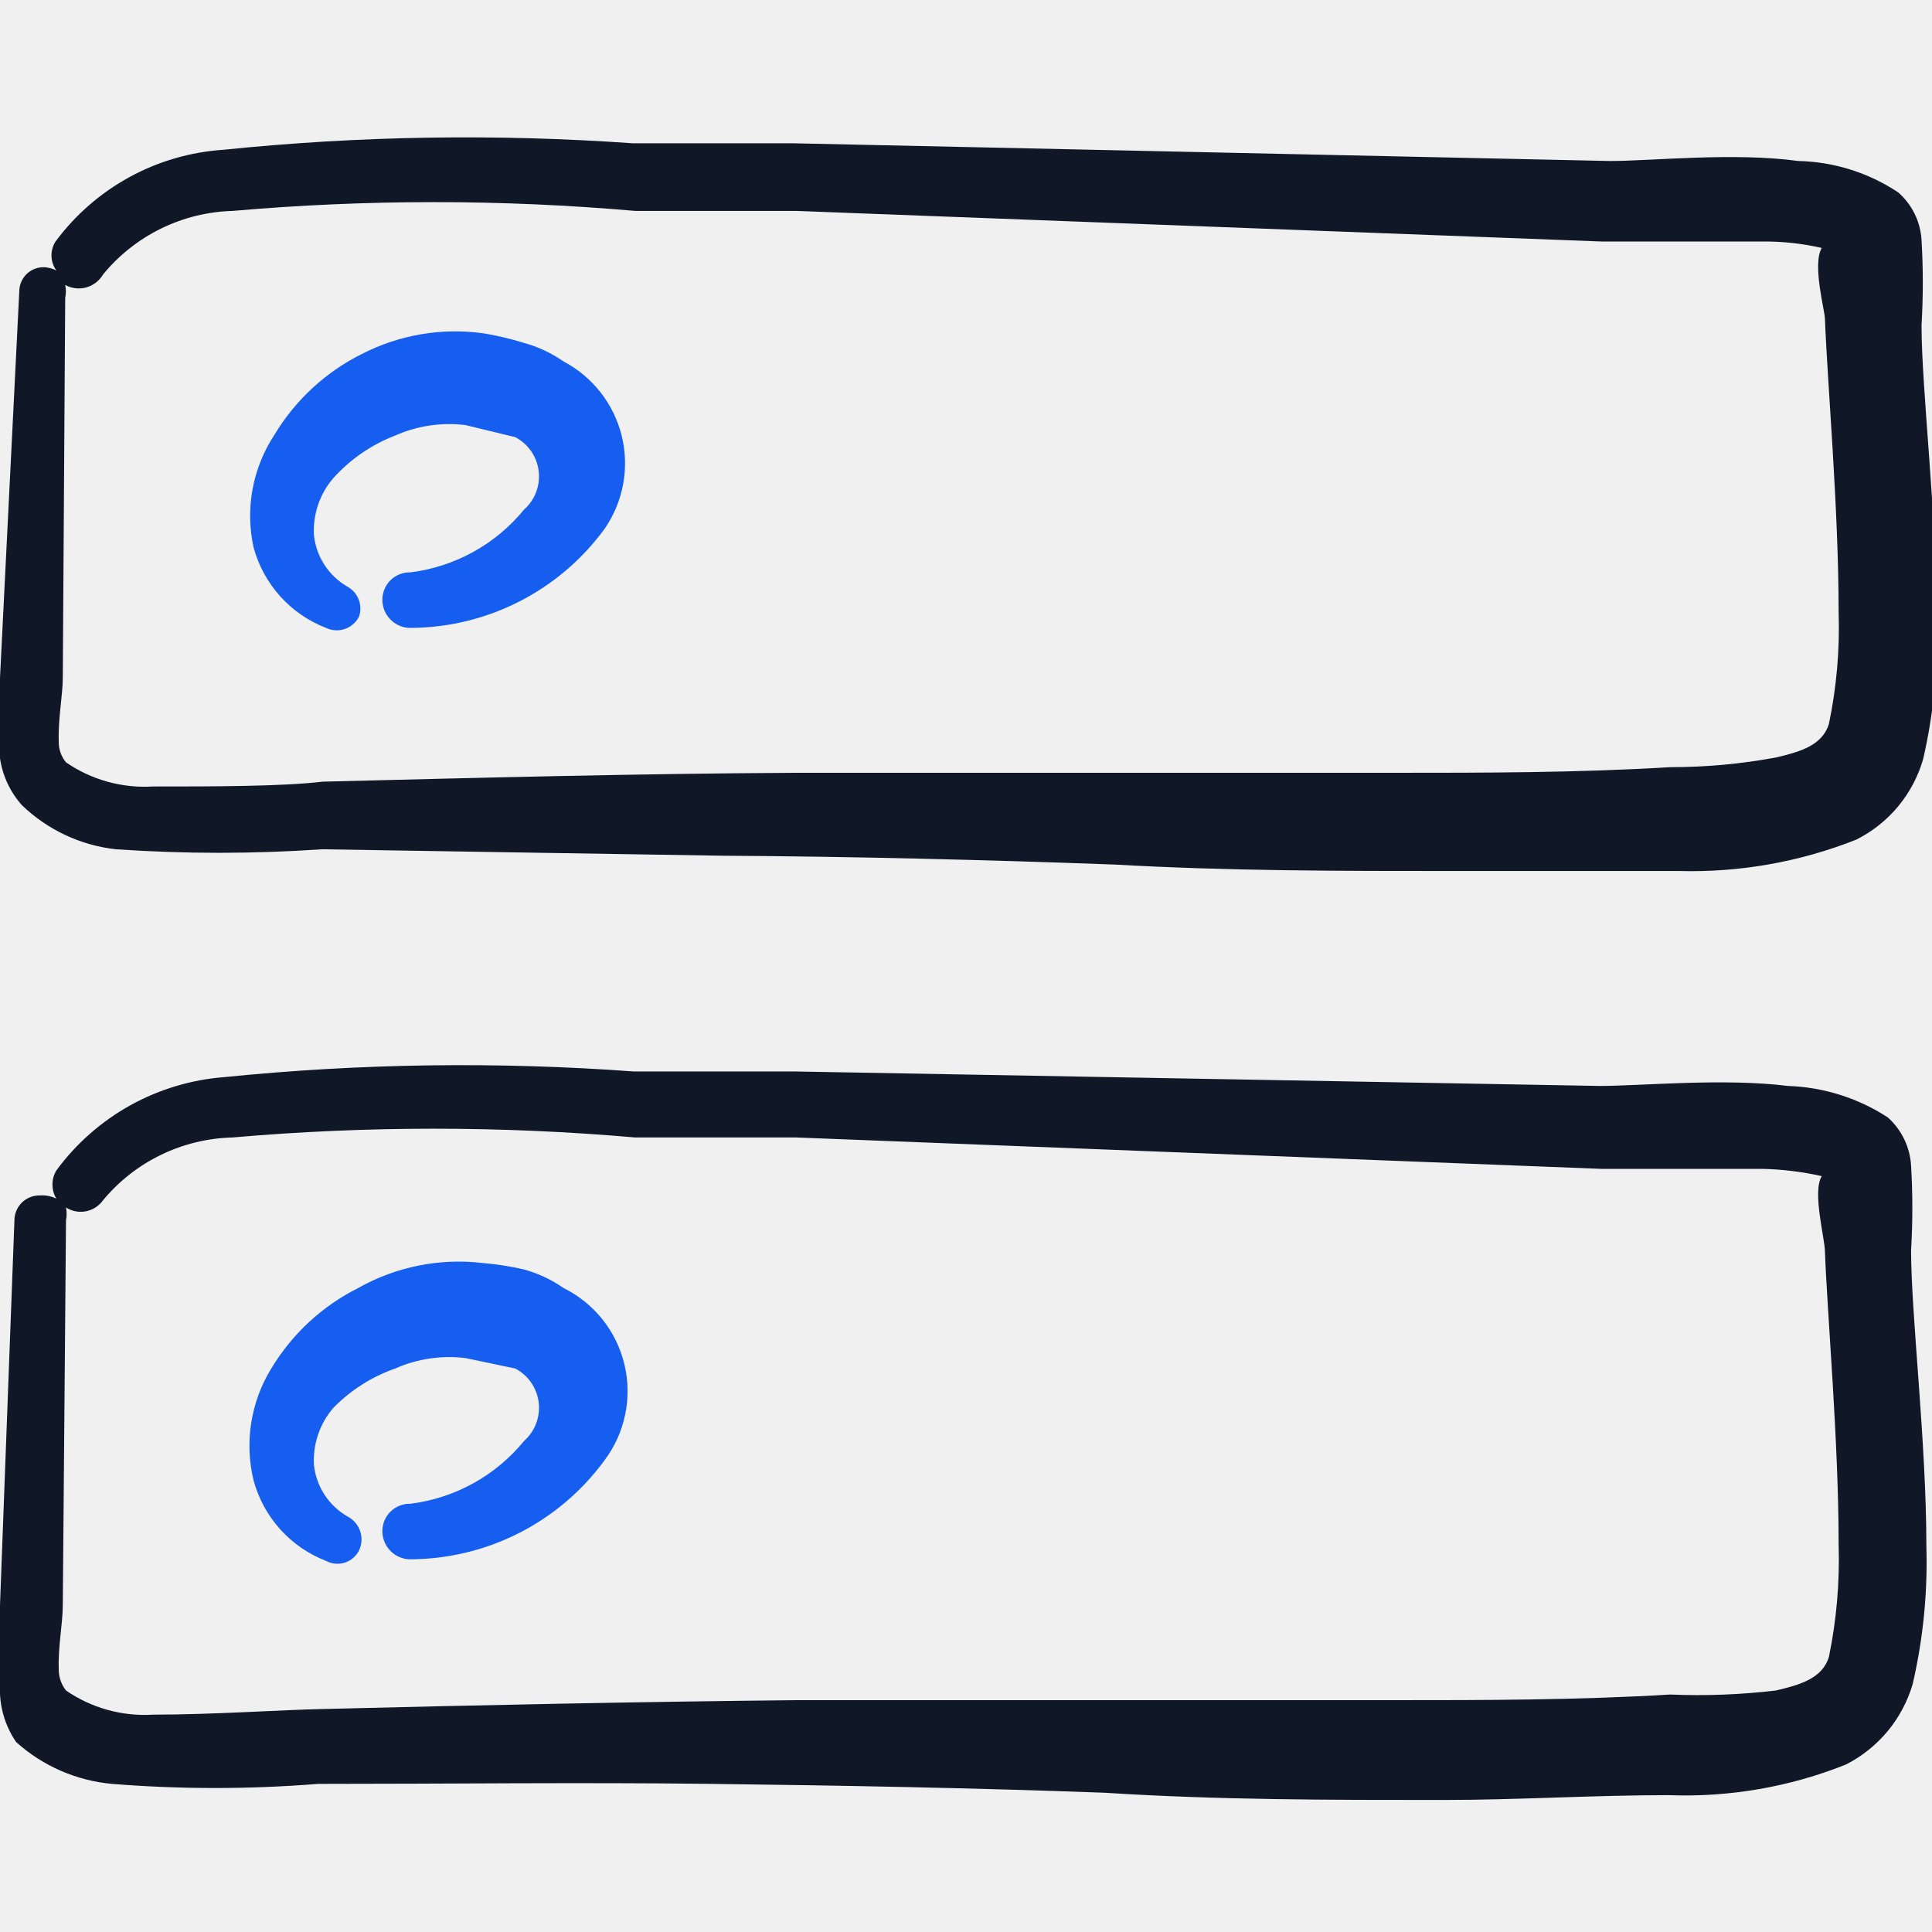
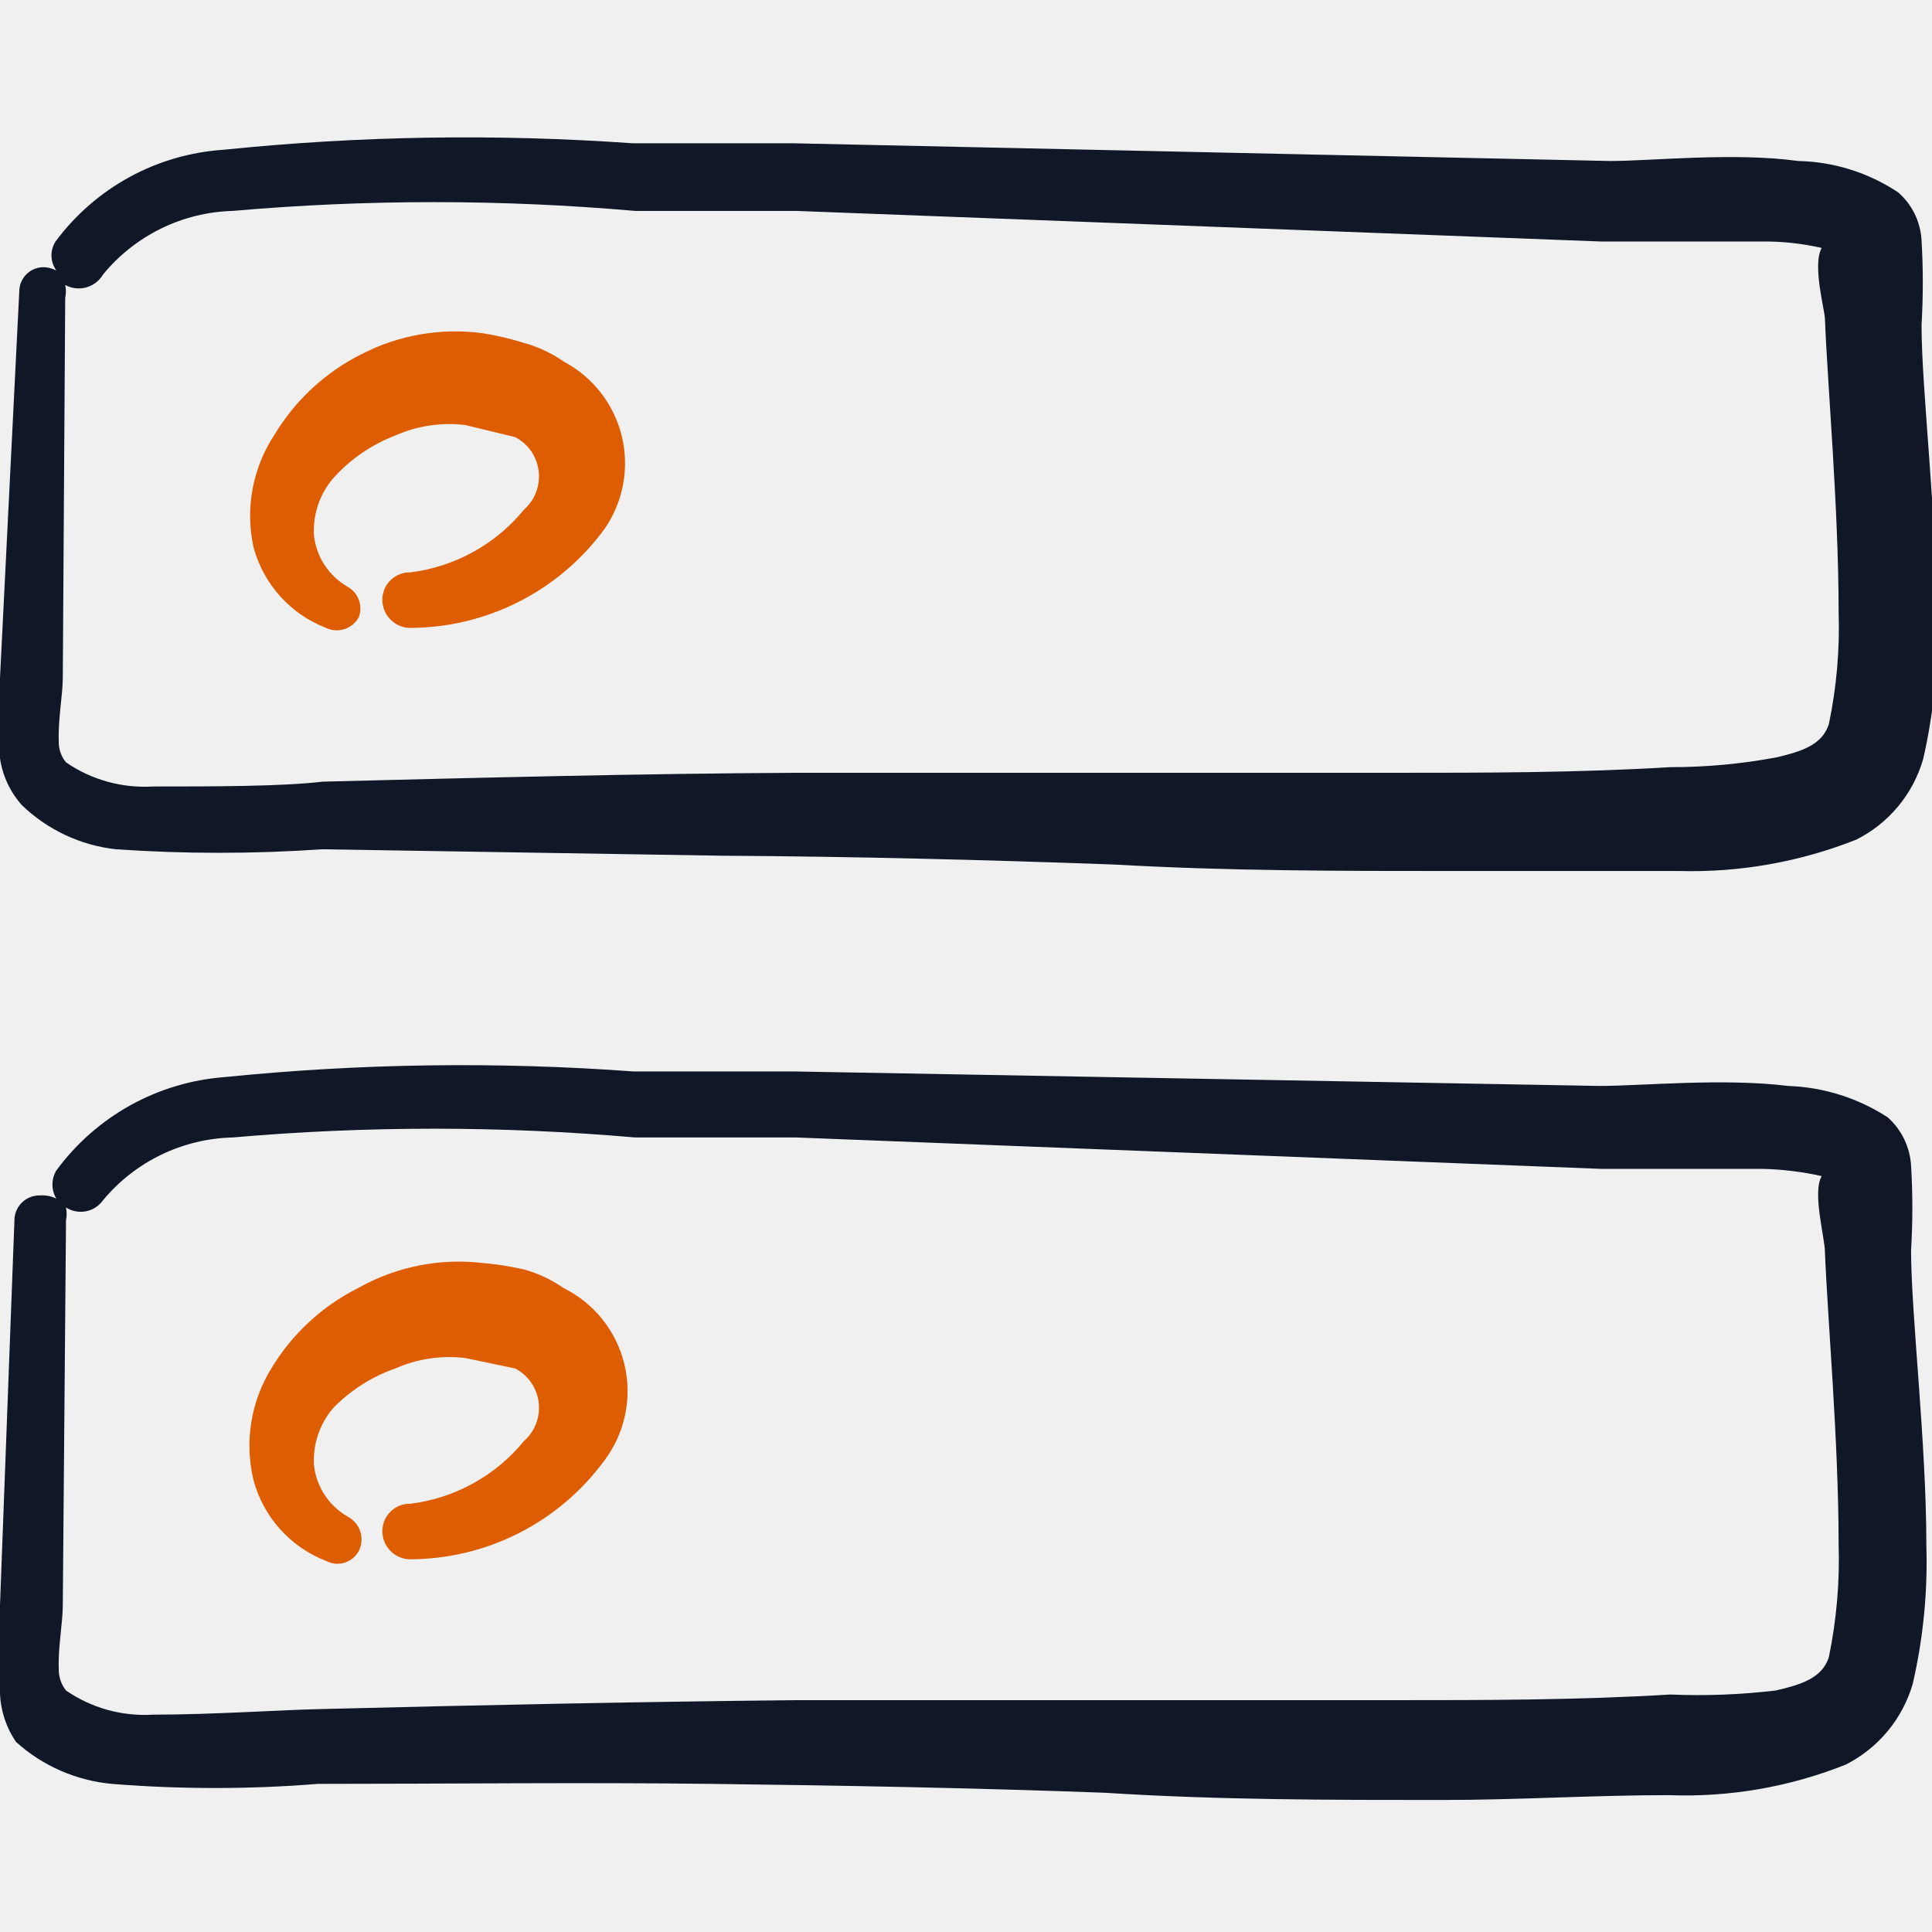
<svg xmlns="http://www.w3.org/2000/svg" width="48" height="48" viewBox="0 0 48 48" fill="none">
  <g clip-path="url(#clip0_822_10150)">
    <path fill-rule="evenodd" clip-rule="evenodd" d="M1.4 6.72C1.325 6.616 1.283 6.492 1.279 6.363C1.275 6.235 1.311 6.108 1.38 6C1.869 5.339 2.497 4.793 3.218 4.399C3.94 4.005 4.739 3.774 5.56 3.72C8.936 3.374 12.335 3.32 15.72 3.56H19.72L40 4C41.04 4 43.08 3.78 44.68 4C45.564 4.019 46.424 4.29 47.16 4.78C47.33 4.928 47.469 5.109 47.569 5.312C47.668 5.514 47.726 5.735 47.74 5.96C47.782 6.666 47.782 7.374 47.74 8.08C47.74 9.66 48.12 12.82 48.12 15.42C48.154 16.576 48.04 17.733 47.78 18.86C47.656 19.29 47.445 19.69 47.159 20.034C46.873 20.378 46.52 20.659 46.12 20.86C44.721 21.415 43.224 21.68 41.72 21.64C39.84 21.64 37.98 21.64 36.1 21.64C33.3 21.64 30.52 21.64 27.7 21.48C24.44 21.36 21.2 21.28 17.94 21.26L8 21.1C6.295 21.217 4.585 21.217 2.88 21.1C2 21.003 1.177 20.616 0.54 20C0.251 19.674 0.063 19.271 -0 18.84C-0.041 18.174 -0.041 17.506 -0 16.84L0.48 7.22C0.482 7.139 0.501 7.06 0.535 6.987C0.569 6.914 0.617 6.848 0.677 6.794C0.736 6.74 0.806 6.698 0.883 6.672C0.959 6.645 1.039 6.635 1.12 6.64C1.218 6.648 1.313 6.675 1.4 6.72ZM45.26 6.16C44.775 6.049 44.278 5.995 43.78 6C42.36 6 40.74 6 39.78 6L19.78 5.24H15.78C12.453 4.949 9.107 4.949 5.78 5.24C5.161 5.257 4.554 5.407 3.998 5.68C3.443 5.953 2.952 6.341 2.56 6.82C2.468 6.977 2.318 7.092 2.143 7.141C1.967 7.189 1.78 7.167 1.62 7.08C1.643 7.185 1.643 7.295 1.62 7.4L1.56 16.84C1.56 17.26 1.44 17.86 1.46 18.42C1.455 18.61 1.519 18.794 1.64 18.94C2.273 19.376 3.033 19.587 3.8 19.54C5.3 19.54 7 19.54 8.02 19.42C12.02 19.32 15.86 19.22 19.78 19.2C22.4 19.2 25 19.2 27.64 19.2C29.96 19.2 32.28 19.2 34.58 19.2C36.88 19.2 39.18 19.2 41.5 19.06C42.379 19.061 43.256 18.98 44.12 18.82C44.72 18.68 45.28 18.52 45.44 17.98C45.63 17.066 45.711 16.133 45.68 15.2C45.68 12.62 45.4 9.5 45.34 7.92C45.34 7.72 45.02 6.58 45.26 6.16Z" fill="#101828" />
    <path fill-rule="evenodd" clip-rule="evenodd" d="M1.4 29.78C1.336 29.674 1.303 29.553 1.303 29.43C1.303 29.307 1.336 29.186 1.4 29.08C1.888 28.415 2.514 27.863 3.236 27.462C3.957 27.062 4.757 26.822 5.58 26.76C8.956 26.419 12.356 26.372 15.74 26.62H19.74L39.74 26.98C40.78 26.98 42.82 26.78 44.42 26.98C45.302 27.009 46.16 27.279 46.9 27.76C47.071 27.912 47.21 28.096 47.309 28.302C47.409 28.508 47.467 28.732 47.48 28.96C47.522 29.66 47.522 30.361 47.48 31.06C47.48 32.66 47.86 35.82 47.86 38.4C47.895 39.557 47.781 40.713 47.52 41.84C47.394 42.269 47.182 42.668 46.897 43.012C46.611 43.355 46.258 43.638 45.86 43.84C44.462 44.398 42.964 44.657 41.46 44.6C39.58 44.6 37.72 44.72 35.84 44.72C33.04 44.72 30.26 44.72 27.44 44.54C24.18 44.42 20.94 44.36 17.68 44.32C14.42 44.28 11.16 44.32 7.9 44.32C6.196 44.457 4.484 44.457 2.78 44.32C1.895 44.239 1.06 43.874 0.4 43.28C0.119 42.869 -0.022 42.378 -6.21751e-05 41.88C-0.043 41.214 -0.043 40.546 -6.21751e-05 39.88L0.36 30.28C0.37 30.119 0.443 29.969 0.562 29.86C0.682 29.752 0.839 29.695 1 29.7C1.138 29.691 1.276 29.718 1.4 29.78ZM45.26 29.22C44.774 29.111 44.278 29.051 43.78 29.04C42.36 29.04 40.74 29.04 39.78 29.04L19.78 28.26H15.78C12.453 27.97 9.107 27.97 5.78 28.26C5.163 28.275 4.556 28.422 4.001 28.691C3.445 28.96 2.954 29.345 2.56 29.82C2.459 29.962 2.307 30.061 2.136 30.094C1.965 30.128 1.787 30.094 1.64 30C1.661 30.106 1.661 30.215 1.64 30.32L1.56 39.88C1.56 40.32 1.44 40.92 1.46 41.46C1.455 41.656 1.519 41.847 1.64 42C2.273 42.436 3.033 42.647 3.8 42.6C5.3 42.6 7 42.48 8.02 42.46C12.02 42.36 15.86 42.28 19.78 42.24C22.4 42.24 25 42.24 27.64 42.24H34.58C36.88 42.24 39.18 42.24 41.5 42.1C42.374 42.137 43.251 42.103 44.12 42C44.72 41.86 45.28 41.7 45.44 41.16C45.629 40.239 45.71 39.3 45.68 38.36C45.68 35.8 45.4 32.68 45.34 31.1C45.34 30.76 45.02 29.62 45.26 29.22Z" fill="#101828" />
-     <path fill-rule="evenodd" clip-rule="evenodd" d="M8.64 14.58C8.408 14.448 8.212 14.264 8.066 14.041C7.92 13.819 7.828 13.565 7.8 13.3C7.77 12.782 7.942 12.273 8.28 11.88C8.702 11.41 9.23 11.047 9.82 10.82C10.366 10.578 10.967 10.489 11.56 10.56L12.8 10.86C12.958 10.943 13.094 11.062 13.196 11.209C13.297 11.356 13.362 11.525 13.383 11.702C13.405 11.879 13.383 12.059 13.32 12.226C13.257 12.393 13.154 12.542 13.02 12.66C12.315 13.523 11.305 14.081 10.2 14.22C10.111 14.217 10.022 14.232 9.938 14.264C9.855 14.296 9.778 14.344 9.713 14.405C9.648 14.466 9.596 14.54 9.559 14.621C9.523 14.703 9.502 14.791 9.5 14.88C9.494 15.062 9.56 15.24 9.684 15.374C9.807 15.509 9.978 15.59 10.16 15.6C11.107 15.602 12.04 15.381 12.885 14.953C13.73 14.526 14.461 13.904 15.02 13.14C15.25 12.807 15.408 12.429 15.481 12.031C15.555 11.633 15.543 11.224 15.447 10.83C15.35 10.437 15.171 10.069 14.922 9.75C14.672 9.431 14.358 9.168 14 8.98C13.702 8.772 13.37 8.616 13.02 8.52C12.686 8.416 12.345 8.335 12 8.28C10.964 8.138 9.909 8.32 8.98 8.8C8.085 9.248 7.336 9.942 6.82 10.8C6.551 11.208 6.366 11.666 6.276 12.147C6.187 12.628 6.195 13.122 6.3 13.6C6.422 14.051 6.649 14.467 6.961 14.815C7.274 15.162 7.664 15.431 8.1 15.6C8.246 15.67 8.414 15.679 8.567 15.627C8.72 15.575 8.847 15.464 8.92 15.32C8.967 15.183 8.964 15.035 8.913 14.899C8.862 14.764 8.765 14.651 8.64 14.58Z" fill="#155EEF" />
-     <path fill-rule="evenodd" clip-rule="evenodd" d="M8.64 37.68C8.409 37.548 8.212 37.364 8.066 37.141C7.92 36.919 7.829 36.665 7.8 36.4C7.77 35.882 7.942 35.373 8.28 34.98C8.711 34.539 9.238 34.203 9.82 34C10.366 33.758 10.967 33.669 11.56 33.74L12.8 34C12.958 34.082 13.094 34.202 13.196 34.349C13.297 34.496 13.362 34.665 13.384 34.842C13.405 35.019 13.383 35.199 13.32 35.366C13.257 35.533 13.154 35.682 13.02 35.8C12.315 36.663 11.305 37.221 10.2 37.36C10.111 37.357 10.022 37.372 9.938 37.404C9.855 37.436 9.778 37.484 9.713 37.545C9.648 37.606 9.596 37.68 9.559 37.761C9.523 37.843 9.503 37.931 9.5 38.02C9.494 38.202 9.56 38.38 9.684 38.514C9.807 38.649 9.978 38.73 10.16 38.74C11.107 38.742 12.04 38.521 12.885 38.093C13.73 37.666 14.461 37.044 15.02 36.28C15.272 35.944 15.447 35.557 15.532 35.145C15.618 34.734 15.612 34.309 15.514 33.901C15.417 33.492 15.231 33.11 14.969 32.781C14.707 32.453 14.376 32.186 14 32C13.702 31.792 13.37 31.636 13.02 31.54C12.684 31.462 12.343 31.409 12 31.38C10.927 31.252 9.841 31.469 8.9 32C8.005 32.448 7.256 33.142 6.74 34C6.487 34.411 6.318 34.869 6.242 35.346C6.167 35.823 6.186 36.31 6.3 36.78C6.422 37.231 6.649 37.647 6.961 37.995C7.274 38.342 7.664 38.611 8.1 38.78C8.171 38.818 8.248 38.841 8.328 38.849C8.408 38.856 8.488 38.847 8.565 38.823C8.641 38.799 8.712 38.76 8.773 38.708C8.834 38.655 8.884 38.592 8.92 38.52C8.991 38.371 9.001 38.2 8.949 38.044C8.896 37.887 8.786 37.757 8.64 37.68Z" fill="#155EEF" />
+     <path fill-rule="evenodd" clip-rule="evenodd" d="M8.64 14.58C8.408 14.448 8.212 14.264 8.066 14.041C7.92 13.819 7.828 13.565 7.8 13.3C7.77 12.782 7.942 12.273 8.28 11.88C8.702 11.41 9.23 11.047 9.82 10.82C10.366 10.578 10.967 10.489 11.56 10.56L12.8 10.86C12.958 10.943 13.094 11.062 13.196 11.209C13.297 11.356 13.362 11.525 13.383 11.702C13.405 11.879 13.383 12.059 13.32 12.226C13.257 12.393 13.154 12.542 13.02 12.66C12.315 13.523 11.305 14.081 10.2 14.22C10.111 14.217 10.022 14.232 9.938 14.264C9.855 14.296 9.778 14.344 9.713 14.405C9.648 14.466 9.596 14.54 9.559 14.621C9.523 14.703 9.502 14.791 9.5 14.88C9.494 15.062 9.56 15.24 9.684 15.374C9.807 15.509 9.978 15.59 10.16 15.6C11.107 15.602 12.04 15.381 12.885 14.953C13.73 14.526 14.461 13.904 15.02 13.14C15.25 12.807 15.408 12.429 15.481 12.031C15.555 11.633 15.543 11.224 15.447 10.83C15.35 10.437 15.171 10.069 14.922 9.75C14.672 9.431 14.358 9.168 14 8.98C13.702 8.772 13.37 8.616 13.02 8.52C12.686 8.416 12.345 8.335 12 8.28C10.964 8.138 9.909 8.32 8.98 8.8C8.085 9.248 7.336 9.942 6.82 10.8C6.551 11.208 6.366 11.666 6.276 12.147C6.187 12.628 6.195 13.122 6.3 13.6C6.422 14.051 6.649 14.467 6.961 14.815C7.274 15.162 7.664 15.431 8.1 15.6C8.246 15.67 8.414 15.679 8.567 15.627C8.72 15.575 8.847 15.464 8.92 15.32C8.967 15.183 8.964 15.035 8.913 14.899C8.862 14.764 8.765 14.651 8.64 14.58Z" fill="#de5d00" />
+     <path fill-rule="evenodd" clip-rule="evenodd" d="M8.64 37.68C8.409 37.548 8.212 37.364 8.066 37.141C7.92 36.919 7.829 36.665 7.8 36.4C7.77 35.882 7.942 35.373 8.28 34.98C8.711 34.539 9.238 34.203 9.82 34C10.366 33.758 10.967 33.669 11.56 33.74L12.8 34C12.958 34.082 13.094 34.202 13.196 34.349C13.297 34.496 13.362 34.665 13.384 34.842C13.405 35.019 13.383 35.199 13.32 35.366C13.257 35.533 13.154 35.682 13.02 35.8C12.315 36.663 11.305 37.221 10.2 37.36C10.111 37.357 10.022 37.372 9.938 37.404C9.855 37.436 9.778 37.484 9.713 37.545C9.648 37.606 9.596 37.68 9.559 37.761C9.523 37.843 9.503 37.931 9.5 38.02C9.494 38.202 9.56 38.38 9.684 38.514C9.807 38.649 9.978 38.73 10.16 38.74C11.107 38.742 12.04 38.521 12.885 38.093C13.73 37.666 14.461 37.044 15.02 36.28C15.272 35.944 15.447 35.557 15.532 35.145C15.618 34.734 15.612 34.309 15.514 33.901C15.417 33.492 15.231 33.11 14.969 32.781C14.707 32.453 14.376 32.186 14 32C13.702 31.792 13.37 31.636 13.02 31.54C12.684 31.462 12.343 31.409 12 31.38C10.927 31.252 9.841 31.469 8.9 32C8.005 32.448 7.256 33.142 6.74 34C6.487 34.411 6.318 34.869 6.242 35.346C6.167 35.823 6.186 36.31 6.3 36.78C6.422 37.231 6.649 37.647 6.961 37.995C7.274 38.342 7.664 38.611 8.1 38.78C8.171 38.818 8.248 38.841 8.328 38.849C8.408 38.856 8.488 38.847 8.565 38.823C8.641 38.799 8.712 38.76 8.773 38.708C8.834 38.655 8.884 38.592 8.92 38.52C8.991 38.371 9.001 38.2 8.949 38.044C8.896 37.887 8.786 37.757 8.64 37.68Z" fill="#de5d00" />
  </g>
  <defs>
    <clipPath id="clip0_822_10150">
      <rect width="48" height="48" fill="white" />
    </clipPath>
  </defs>
</svg>
